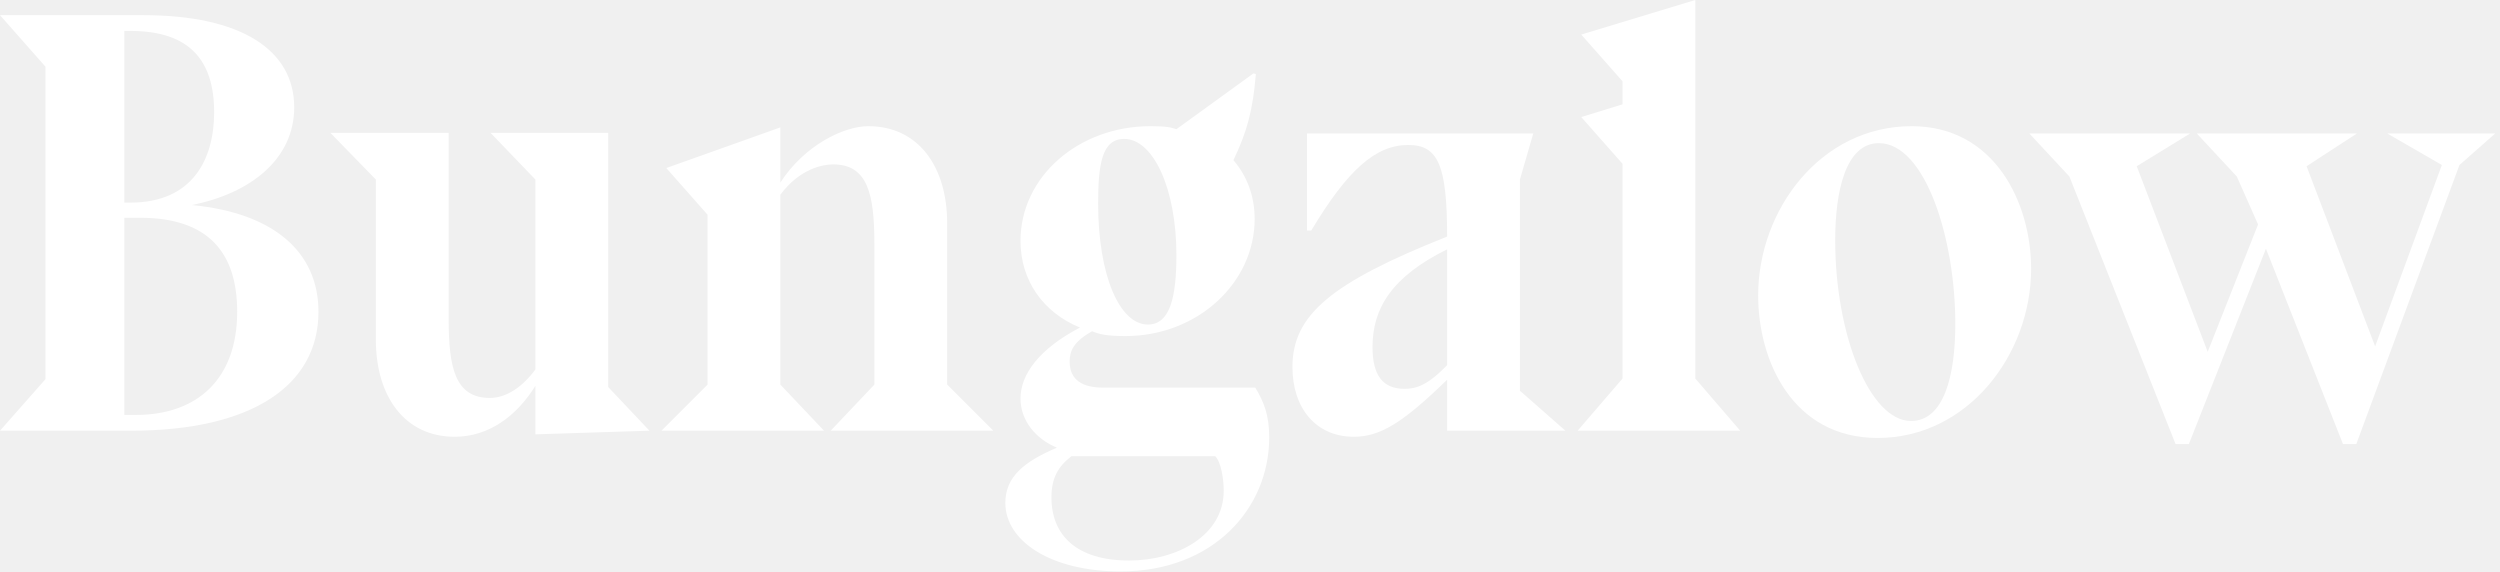
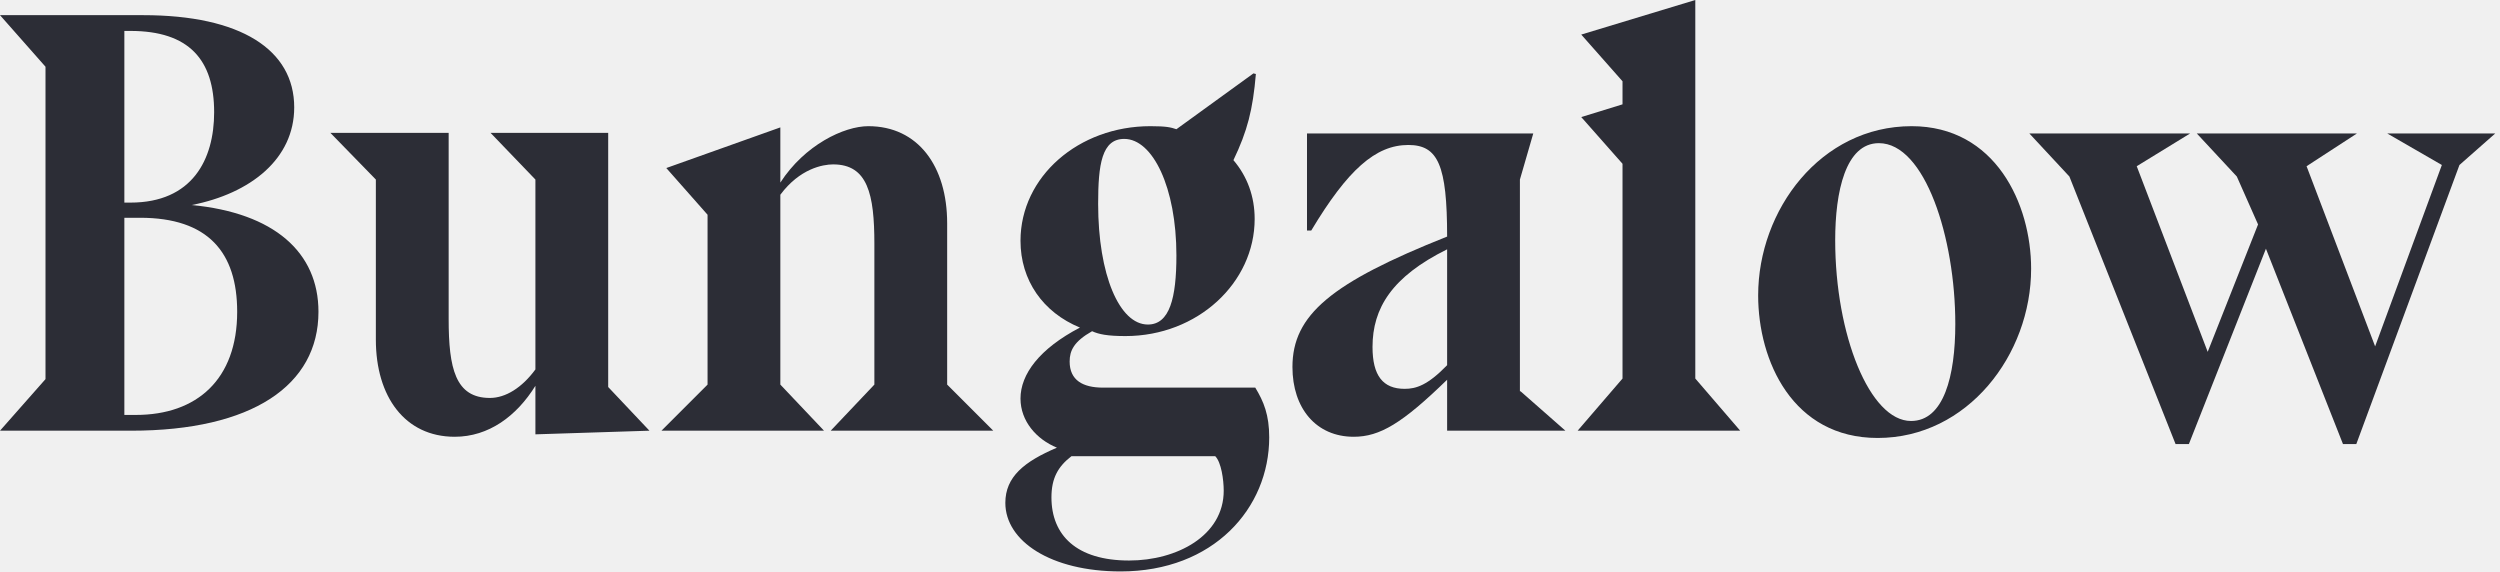
<svg xmlns="http://www.w3.org/2000/svg" width="140" height="32" viewBox="0 0 140 32" fill="none">
  <g clip-path="url(#clip0)">
-     <path d="M8.017 0.849H0L2.548 3.737V21.231L0 24.119H7.338C14.132 24.119 17.834 21.571 17.834 17.461C17.834 14.132 15.355 11.924 10.735 11.482C14.03 10.836 16.476 8.9 16.476 6.013C16.476 2.786 13.486 0.849 8.017 0.849ZM7.304 11.346H6.964V1.732H7.304C10.599 1.732 11.992 3.363 11.992 6.284C11.992 8.934 10.769 11.346 7.304 11.346ZM7.609 23.236H6.964V12.195H7.847C11.652 12.195 13.282 14.132 13.282 17.461C13.282 21.231 11.04 23.236 7.609 23.236Z" fill="white" />
-     <path d="M25.125 17.868V7.439H18.5L21.048 10.055V19.023C21.048 22.217 22.679 24.459 25.464 24.459C27.367 24.459 28.929 23.304 29.983 21.605V24.323L36.369 24.119L34.059 21.673V7.439H27.469L29.983 10.055V20.688C29.235 21.707 28.318 22.285 27.435 22.285C25.498 22.285 25.125 20.62 25.125 17.868Z" fill="white" />
-     <path d="M46.519 24.119H55.623L53.041 21.537V12.501C53.041 9.308 51.41 7.066 48.625 7.066C47.266 7.066 45.058 8.119 43.699 10.225V7.134L37.313 9.41L39.623 12.025V21.537L37.041 24.119H46.145L43.699 21.537V10.905C44.786 9.444 46.077 9.206 46.655 9.206C48.591 9.206 48.965 10.87 48.965 13.656V21.537L46.519 24.119Z" fill="white" />
-     <path d="M70.329 4.144L70.193 4.11L65.879 7.236C65.573 7.134 65.335 7.066 64.418 7.066C60.41 7.066 57.148 9.885 57.148 13.486C57.148 15.694 58.405 17.495 60.477 18.344C58.201 19.533 57.148 20.96 57.148 22.319C57.148 23.575 58.032 24.595 59.187 25.07C57.352 25.851 56.299 26.701 56.299 28.161C56.299 30.302 58.847 32 62.753 32C67.951 32 71.076 28.467 71.076 24.492C71.076 23.236 70.77 22.488 70.295 21.707H61.768C60.647 21.707 59.9 21.299 59.9 20.246C59.9 19.635 60.138 19.125 61.157 18.548C61.531 18.718 62.006 18.82 63.025 18.82C67.068 18.82 70.261 15.83 70.261 12.263C70.261 11.006 69.853 9.885 69.072 8.968C69.853 7.338 70.159 6.149 70.329 4.144ZM62.957 7.779C64.554 7.779 65.879 10.497 65.879 14.302C65.879 16.679 65.505 18.174 64.282 18.174C62.685 18.174 61.496 15.389 61.496 11.414C61.496 9.206 61.7 7.779 62.957 7.779ZM60.002 25.546H68.053C68.392 25.885 68.528 26.87 68.528 27.482C68.528 29.996 65.913 31.389 63.229 31.389C60.274 31.389 58.881 29.962 58.881 27.856C58.881 26.769 59.255 26.123 60.002 25.546Z" fill="white" />
-     <path d="M81.039 21.265V24.119H87.663L85.15 21.911H85.115V10.055L85.863 7.474H73.192V12.909H73.43C75.468 9.512 77.031 8.119 78.865 8.119C80.53 8.119 81.039 9.24 81.039 13.248C74.551 15.83 72.377 17.631 72.377 20.552C72.377 22.862 73.701 24.459 75.808 24.459C77.268 24.459 78.525 23.711 81.039 21.265ZM81.039 13.962V20.45C79.952 21.571 79.307 21.775 78.661 21.775C77.438 21.775 76.861 21.028 76.861 19.431C76.861 17.257 77.948 15.491 81.039 13.962Z" fill="white" />
-     <path d="M90.861 9.172V21.198L88.347 24.119H97.451L94.937 21.198V0L88.55 1.936L90.861 4.552V5.843L88.55 6.556L90.861 9.172Z" fill="white" />
-     <path d="M113.743 15.049C113.743 11.414 111.739 7.066 107.051 7.066C101.956 7.066 98.457 11.754 98.457 16.544C98.457 20.212 100.393 24.526 105.149 24.526C110.176 24.526 113.743 19.873 113.743 15.049ZM105.217 8.017C107.799 8.017 109.497 13.316 109.497 18.14C109.497 21.062 108.852 23.575 107.017 23.575C104.707 23.575 102.771 18.752 102.771 13.452C102.771 10.735 103.348 8.017 105.217 8.017Z" fill="white" />
-     <path d="M113.644 7.474L115.886 9.885L121.831 24.866H122.578L126.892 13.928L131.206 24.866H131.954L137.729 9.24L139.733 7.474H133.686L136.744 9.24L133.007 19.397L129.168 9.308L131.988 7.474H123.02L125.262 9.885L126.451 12.569L123.631 19.703L119.657 9.308L122.646 7.474H113.644Z" fill="white" />
+     <path d="M8.017 0.849H0L2.548 3.737V21.231L0 24.119H7.338C14.132 24.119 17.834 21.571 17.834 17.461C17.834 14.132 15.355 11.924 10.735 11.482C14.03 10.836 16.476 8.9 16.476 6.013C16.476 2.786 13.486 0.849 8.017 0.849ZM7.304 11.346H6.964V1.732H7.304C10.599 1.732 11.992 3.363 11.992 6.284C11.992 8.934 10.769 11.346 7.304 11.346ZM7.609 23.236H6.964V12.195H7.847C11.652 12.195 13.282 14.132 13.282 17.461C13.282 21.231 11.04 23.236 7.609 23.236Z" fill="#2C2D36" />
+     <path d="M25.125 17.868V7.439H18.5L21.048 10.055V19.023C21.048 22.217 22.679 24.459 25.464 24.459C27.367 24.459 28.929 23.304 29.983 21.605V24.323L36.369 24.119L34.059 21.673V7.439H27.469L29.983 10.055V20.688C29.235 21.707 28.318 22.285 27.435 22.285C25.498 22.285 25.125 20.62 25.125 17.868Z" fill="#2C2D36" />
+     <path d="M46.519 24.119H55.623L53.041 21.537V12.501C53.041 9.308 51.41 7.066 48.625 7.066C47.266 7.066 45.058 8.119 43.699 10.225V7.134L37.313 9.41L39.623 12.025V21.537L37.041 24.119H46.145L43.699 21.537V10.905C44.786 9.444 46.077 9.206 46.655 9.206C48.591 9.206 48.965 10.87 48.965 13.656V21.537L46.519 24.119Z" fill="#2C2D36" />
+     <path d="M70.329 4.144L70.193 4.11L65.879 7.236C65.573 7.134 65.335 7.066 64.418 7.066C60.41 7.066 57.148 9.885 57.148 13.486C57.148 15.694 58.405 17.495 60.477 18.344C58.201 19.533 57.148 20.96 57.148 22.319C57.148 23.575 58.032 24.595 59.187 25.07C57.352 25.851 56.299 26.701 56.299 28.161C56.299 30.302 58.847 32 62.753 32C67.951 32 71.076 28.467 71.076 24.492C71.076 23.236 70.77 22.488 70.295 21.707H61.768C60.647 21.707 59.9 21.299 59.9 20.246C59.9 19.635 60.138 19.125 61.157 18.548C61.531 18.718 62.006 18.82 63.025 18.82C67.068 18.82 70.261 15.83 70.261 12.263C70.261 11.006 69.853 9.885 69.072 8.968C69.853 7.338 70.159 6.149 70.329 4.144ZM62.957 7.779C64.554 7.779 65.879 10.497 65.879 14.302C65.879 16.679 65.505 18.174 64.282 18.174C62.685 18.174 61.496 15.389 61.496 11.414C61.496 9.206 61.7 7.779 62.957 7.779ZM60.002 25.546H68.053C68.392 25.885 68.528 26.87 68.528 27.482C68.528 29.996 65.913 31.389 63.229 31.389C60.274 31.389 58.881 29.962 58.881 27.856C58.881 26.769 59.255 26.123 60.002 25.546Z" fill="#2C2D36" />
+     <path d="M81.039 21.265V24.119H87.663L85.15 21.911H85.115V10.055L85.863 7.474H73.192V12.909H73.43C75.468 9.512 77.031 8.119 78.865 8.119C80.53 8.119 81.039 9.24 81.039 13.248C74.551 15.83 72.377 17.631 72.377 20.552C72.377 22.862 73.701 24.459 75.808 24.459C77.268 24.459 78.525 23.711 81.039 21.265ZM81.039 13.962V20.45C79.952 21.571 79.307 21.775 78.661 21.775C77.438 21.775 76.861 21.028 76.861 19.431C76.861 17.257 77.948 15.491 81.039 13.962Z" fill="#2C2D36" />
+     <path d="M90.861 9.172V21.198L88.347 24.119H97.451L94.937 21.198V0L88.55 1.936L90.861 4.552V5.843L88.55 6.556L90.861 9.172Z" fill="#2C2D36" />
+     <path d="M113.743 15.049C113.743 11.414 111.739 7.066 107.051 7.066C101.956 7.066 98.457 11.754 98.457 16.544C98.457 20.212 100.393 24.526 105.149 24.526C110.176 24.526 113.743 19.873 113.743 15.049ZM105.217 8.017C107.799 8.017 109.497 13.316 109.497 18.14C109.497 21.062 108.852 23.575 107.017 23.575C104.707 23.575 102.771 18.752 102.771 13.452C102.771 10.735 103.348 8.017 105.217 8.017Z" fill="#2C2D36" />
+     <path d="M113.644 7.474L115.886 9.885L121.831 24.866H122.578L126.892 13.928L131.206 24.866H131.954L137.729 9.24L139.733 7.474H133.686L136.744 9.24L133.007 19.397L129.168 9.308L131.988 7.474H123.02L125.262 9.885L126.451 12.569L123.631 19.703L119.657 9.308L122.646 7.474H113.644Z" fill="#2C2D36" />
  </g>
  <defs>
    <clipPath id="clip0">
      <path d="M0 0H140V32H0V0Z" fill="white" />
    </clipPath>
  </defs>
</svg>
